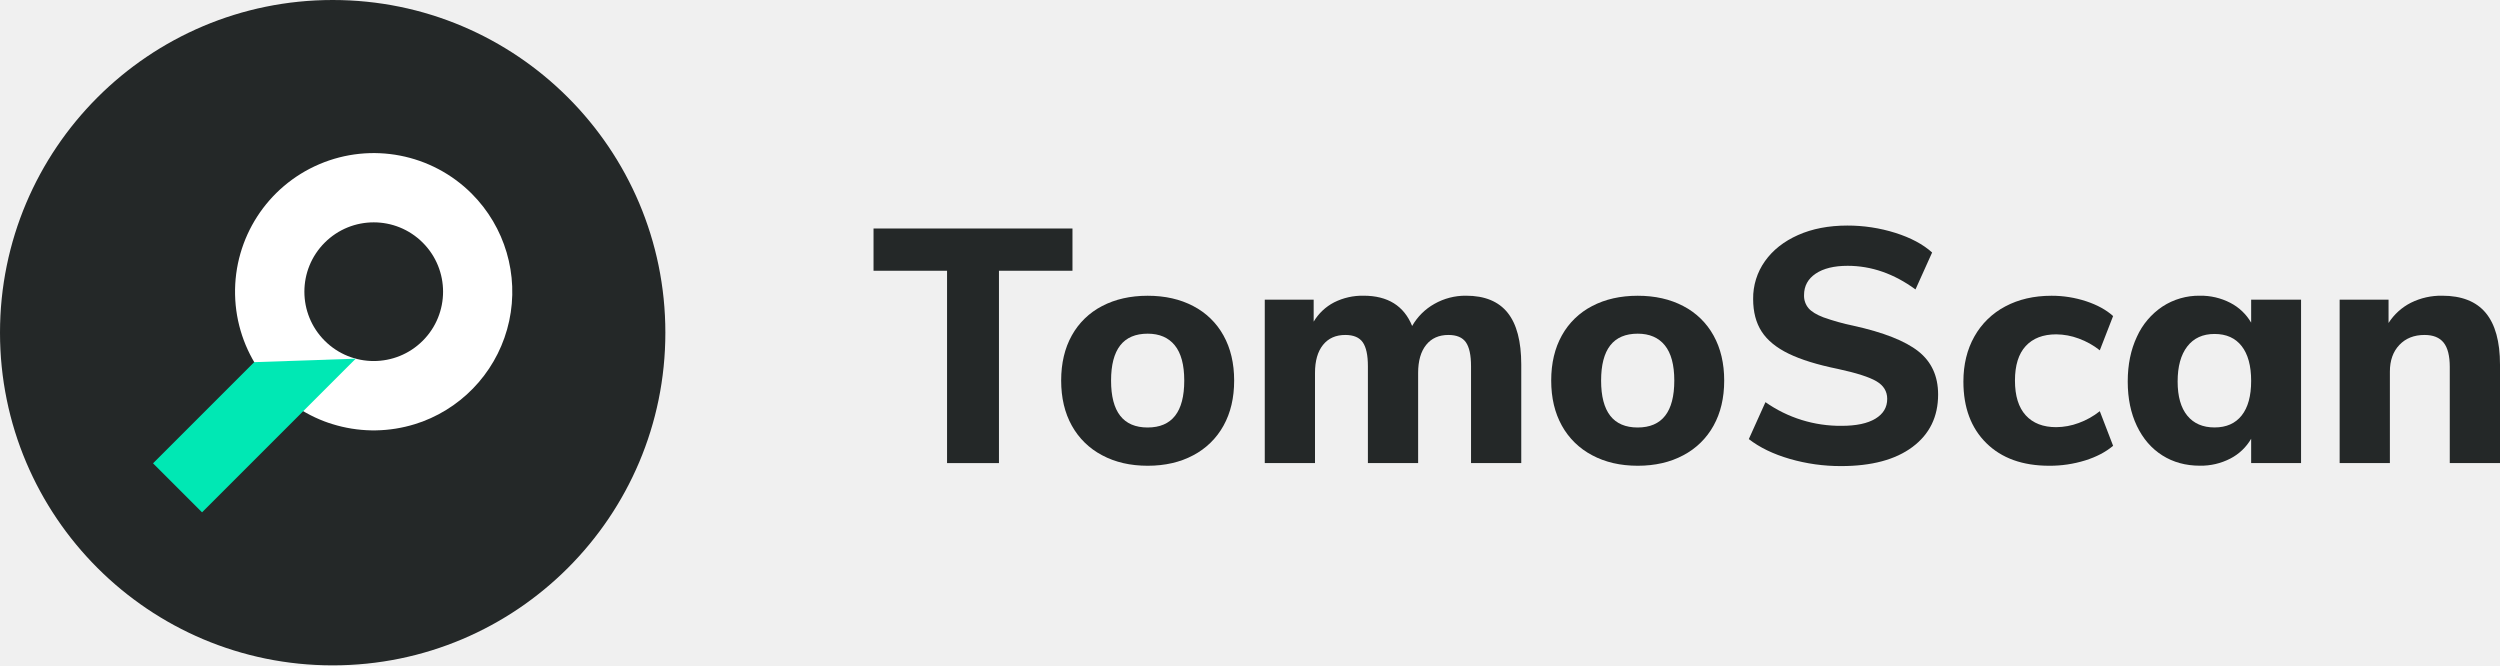
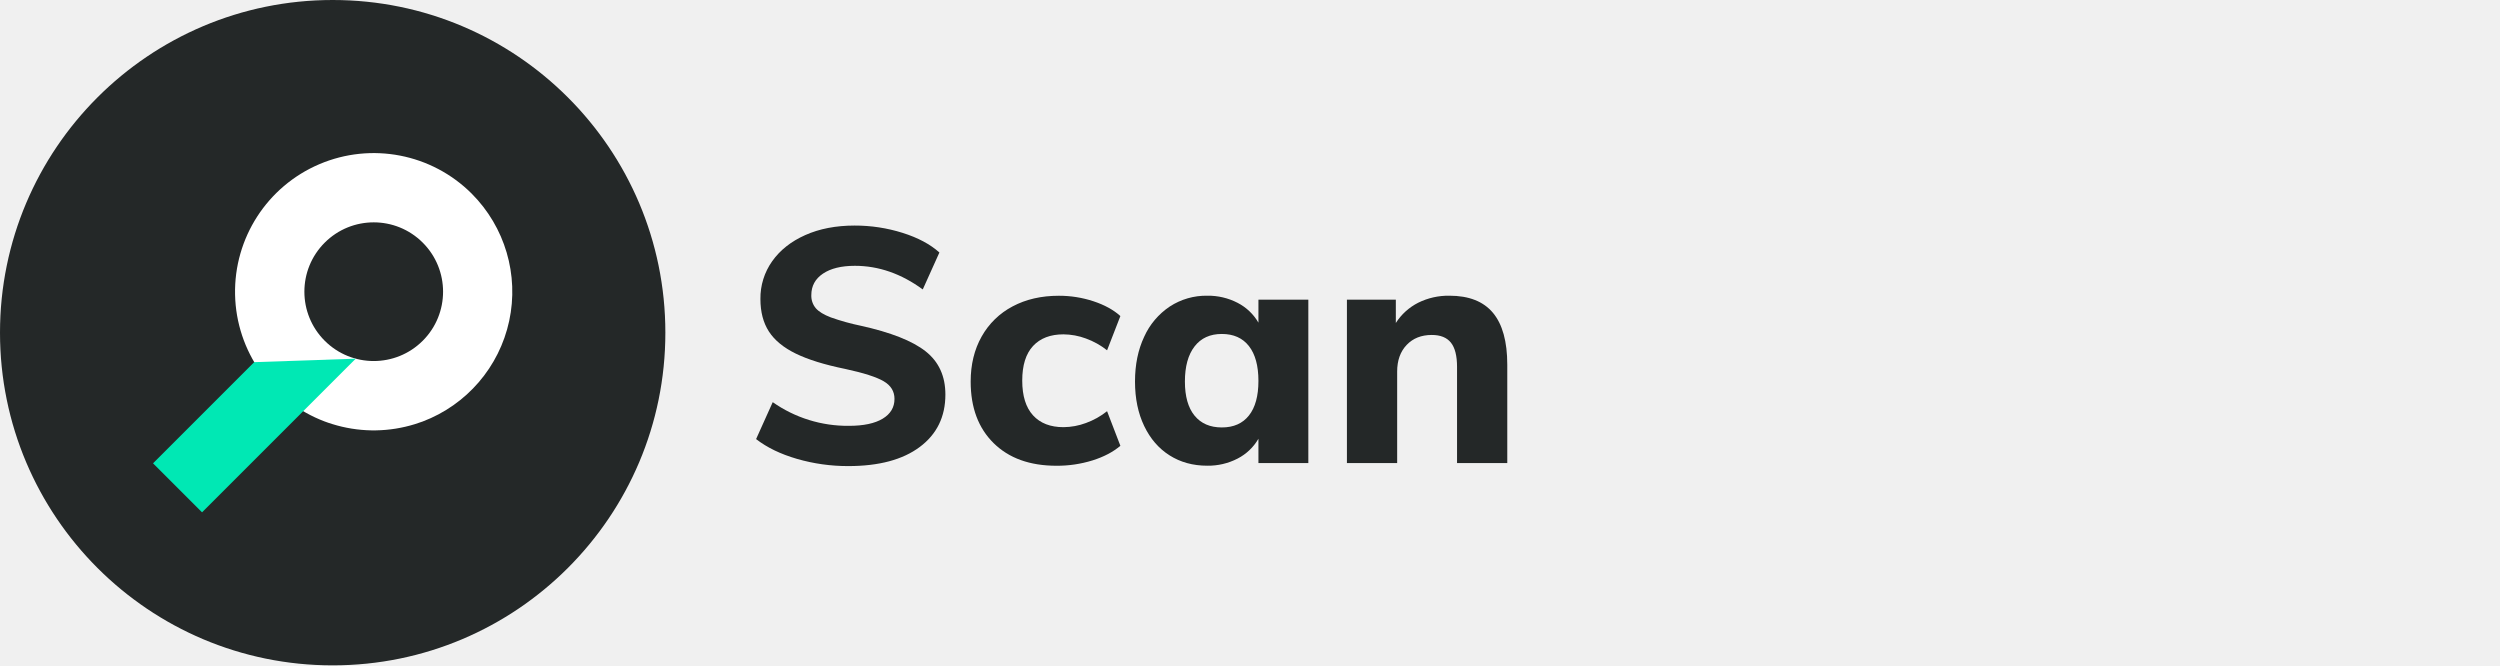
<svg xmlns="http://www.w3.org/2000/svg" viewBox="0 0 1878.67 500">
  <defs>
    <style>.cls-1{fill:#242828;}.cls-2{fill:#fff;}.cls-3{fill:#00e8b4;}</style>
  </defs>
  <g id="Layer_2" data-name="Layer 2">
    <g id="Layer_1-2" data-name="Layer 1">
-       <path class="cls-1" d="M711.68,348V203.46H656.43V171.71h149.5v31.75H750.68V348Z" />
-       <path class="cls-1" d="M828.18,342.09a55.3,55.3,0,0,1-22.75-22.25q-8-14.37-8-33.88t8-33.87A54.54,54.54,0,0,1,828.18,230q14.76-7.74,34.25-7.75T896.68,230a54.43,54.43,0,0,1,22.75,22.13q8,14.37,8,33.87t-8,33.88a55.19,55.19,0,0,1-22.75,22.25Q881.94,350,862.43,350T828.18,342.09ZM889.93,286q0-17.74-7.12-26.5t-20.38-8.75q-27.49,0-27.5,35.25t27.5,35.25Q889.94,321.21,889.93,286Z" />
-       <path class="cls-1" d="M1132.93,235q10.24,12.75,10.25,39v74h-37.75V275.21q0-12.49-3.87-18t-13.13-5.5q-10.76,0-16.75,7.5t-6,21V348h-37.75V275.21q0-12.49-3.87-18t-13.13-5.5q-10.75,0-16.75,7.5t-6,21V348H950.43V225.21h36.75v16.5a38.42,38.42,0,0,1,15.38-14.5,47.32,47.32,0,0,1,22.12-5q27.25,0,36.5,22.75a43.91,43.91,0,0,1,16.75-16.62,47.17,47.17,0,0,1,23.75-6.13Q1122.68,222.21,1132.93,235Z" />
-       <path class="cls-1" d="M1196.43,342.09a55.24,55.24,0,0,1-22.75-22.25q-8-14.37-8-33.88t8-33.87A54.49,54.49,0,0,1,1196.43,230q14.74-7.74,34.25-7.75t34.25,7.75a54.49,54.49,0,0,1,22.75,22.13q8,14.37,8,33.87t-8,33.88a55.24,55.24,0,0,1-22.75,22.25q-14.75,7.88-34.25,7.87T1196.43,342.09ZM1258.18,286q0-17.74-7.12-26.5t-20.38-8.75q-27.5,0-27.5,35.25t27.5,35.25Q1258.18,321.21,1258.18,286Z" />
-       <path class="cls-1" d="M1344.93,344.84q-18.51-5.37-30.75-14.88l12.5-27.75A97.82,97.82,0,0,0,1383.93,320q16.5,0,25.38-5.37t8.87-14.88q0-8.49-8.12-13.25t-28.88-9.25q-23.25-4.74-37.12-11.5t-20.25-16.62q-6.37-9.87-6.38-24.38a48,48,0,0,1,8.88-28.5q8.87-12.5,24.87-19.62t37-7.13a119.25,119.25,0,0,1,36.13,5.5q17.37,5.5,27.62,14.75l-12.5,27.75q-24.26-17.75-51-17.75-15.26,0-24,5.88t-8.75,16.12a14.5,14.5,0,0,0,3.38,9.88q3.38,3.87,11.25,6.87a170.55,170.55,0,0,0,22.37,6.25q34,7.5,48.88,19.25t14.87,32.5q0,25-19.25,39.38t-53.75,14.37A137.36,137.36,0,0,1,1344.93,344.84Z" />
-       <path class="cls-1" d="M1492.68,333q-17.25-17-17.25-46.25,0-19.24,8.25-33.87a56.89,56.89,0,0,1,23.25-22.63q15-8,34.75-8a82.46,82.46,0,0,1,26,4.13q12.49,4.13,20.25,11.12l-10,25.75a56.31,56.31,0,0,0-15.88-8.87,49.42,49.42,0,0,0-16.87-3.13q-14.76,0-22.88,8.75t-8.12,26q0,17.25,8.12,26.13t22.88,8.87a49.4,49.4,0,0,0,16.87-3.12,56.09,56.09,0,0,0,15.88-8.88l10,26q-8.25,7-21,11a89.58,89.58,0,0,1-27,4Q1509.93,350,1492.68,333Z" />
-       <path class="cls-1" d="M1729.17,225.21V348h-37.5V329.71a38.33,38.33,0,0,1-15.62,14.88,48.08,48.08,0,0,1-22.88,5.37q-16,0-28.25-7.75t-19.12-22.12q-6.88-14.37-6.88-33.38t6.88-33.62a53.9,53.9,0,0,1,19.25-22.75,50.06,50.06,0,0,1,28.12-8.13,48.08,48.08,0,0,1,22.88,5.38,38.38,38.38,0,0,1,15.62,14.87V225.21Zm-44.62,87q7.13-9,7.12-26t-7.12-26.12q-7.12-9.12-20.38-9.13t-20.5,9.38q-7.25,9.38-7.25,26.37,0,16.76,7.25,25.63t20.5,8.87Q1677.43,321.21,1684.55,312.21Z" />
-       <path class="cls-1" d="M1867.92,235.09Q1878.67,248,1878.67,274v74h-37.75V275.71q0-12.49-4.62-18.25t-14.38-5.75q-11.75,0-18.87,7.5t-7.13,20V348h-37.75V225.21h36.75v17.5a43,43,0,0,1,16.88-15.25,51,51,0,0,1,23.37-5.25Q1857.17,222.21,1867.92,235.09Z" />
+       <path class="cls-1" d="M 598.93 344.84 C 586.59 341.26 576.34 336.3 568.18 329.96 L 580.68 302.21 C 597.431 313.986 617.455 320.208 637.93 320 C 648.93 320 657.39 318.21 663.31 314.63 C 669.23 311.05 672.187 306.09 672.18 299.75 C 672.18 294.09 669.473 289.673 664.06 286.5 C 658.647 283.327 649.02 280.243 635.18 277.25 C 619.68 274.09 607.307 270.257 598.06 265.75 C 588.813 261.243 582.063 255.703 577.81 249.13 C 573.563 242.55 571.437 234.423 571.43 224.75 C 571.286 214.548 574.396 204.565 580.31 196.25 C 586.223 187.917 594.513 181.377 605.18 176.63 C 615.847 171.883 628.18 169.507 642.18 169.5 C 654.434 169.466 666.621 171.321 678.31 175 C 689.89 178.667 699.097 183.583 705.93 189.75 L 693.43 217.5 C 677.257 205.667 660.257 199.75 642.43 199.75 C 632.257 199.75 624.257 201.71 618.43 205.63 C 612.603 209.55 609.687 214.923 609.68 221.75 C 609.541 225.349 610.745 228.871 613.06 231.63 C 615.313 234.21 619.063 236.5 624.31 238.5 C 631.616 241.089 639.09 243.177 646.68 244.75 C 669.347 249.75 685.64 256.167 695.56 264 C 705.48 271.833 710.437 282.667 710.43 296.5 C 710.43 313.167 704.013 326.293 691.18 335.88 C 678.347 345.467 660.43 350.257 637.43 350.25 C 624.405 350.281 611.442 348.46 598.93 344.84 Z" />
+       <path class="cls-1" d="M 746.68 333 C 735.18 321.667 729.43 306.25 729.43 286.75 C 729.43 273.923 732.18 262.633 737.68 252.88 C 743.069 243.24 751.148 235.377 760.93 230.25 C 770.93 224.917 782.513 222.25 795.68 222.25 C 804.512 222.225 813.29 223.62 821.68 226.38 C 830.007 229.133 836.757 232.84 841.93 237.5 L 831.93 263.25 C 827.152 259.452 821.789 256.457 816.05 254.38 C 810.652 252.361 804.943 251.302 799.18 251.25 C 789.34 251.25 781.713 254.167 776.3 260 C 770.887 265.833 768.18 274.5 768.18 286 C 768.18 297.5 770.887 306.21 776.3 312.13 C 781.713 318.05 789.34 321.007 799.18 321 C 804.942 320.952 810.652 319.896 816.05 317.88 C 821.791 315.804 827.155 312.805 831.93 309 L 841.93 335 C 836.43 339.667 829.43 343.333 820.93 346 C 812.187 348.705 803.081 350.054 793.93 350 C 773.93 350 758.18 344.333 746.68 333 Z" />
+       <path class="cls-1" d="M 983.17 225.21 L 983.17 348 L 945.67 348 L 945.67 329.71 C 941.995 336.063 936.574 341.228 930.05 344.59 C 922.985 348.245 915.123 350.09 907.17 349.96 C 896.503 349.96 887.087 347.377 878.92 342.21 C 870.753 337.043 864.38 329.67 859.8 320.09 C 855.213 310.51 852.92 299.383 852.92 286.71 C 852.92 274.037 855.213 262.83 859.8 253.09 C 863.951 243.848 870.623 235.963 879.05 230.34 C 887.404 224.889 897.196 222.058 907.17 222.21 C 915.124 222.083 922.986 223.931 930.05 227.59 C 936.571 230.952 941.992 236.112 945.67 242.46 L 945.67 225.21 Z M 938.55 312.21 C 943.303 306.21 945.677 297.543 945.67 286.21 C 945.663 274.877 943.29 266.17 938.55 260.09 C 933.803 254.01 927.01 250.967 918.17 250.96 C 909.33 250.953 902.497 254.08 897.67 260.34 C 892.837 266.593 890.42 275.383 890.42 286.71 C 890.42 297.883 892.837 306.427 897.67 312.34 C 902.503 318.253 909.337 321.21 918.17 321.21 C 927.01 321.21 933.803 318.21 938.55 312.21 Z" />
+       <path class="cls-1" d="M 1121.92 235.09 C 1129.087 243.697 1132.67 256.667 1132.67 274 L 1132.67 348 L 1094.92 348 L 1094.92 275.71 C 1094.92 267.383 1093.38 261.3 1090.3 257.46 C 1087.22 253.62 1082.427 251.703 1075.92 251.71 C 1068.087 251.71 1061.797 254.21 1057.05 259.21 C 1052.303 264.21 1049.927 270.877 1049.92 279.21 L 1049.92 348 L 1012.17 348 L 1012.17 225.21 L 1048.92 225.21 L 1048.92 242.71 C 1053.076 236.203 1058.906 230.936 1065.8 227.46 C 1073.063 223.88 1081.074 222.08 1089.17 222.21 C 1103.837 222.21 1114.753 226.503 1121.92 235.09 Z" />
      <circle class="cls-1" cx="250" cy="250" r="250" />
      <path class="cls-2" d="M354.48,145.52A104.21,104.21,0,1,0,243.94,316.71h0c2,.74,3.91,1.41,5.9,2A104.5,104.5,0,0,0,279,323.41c1.2,0,2.41,0,3.61,0a104.5,104.5,0,0,0,29.14-4.67q3-.92,5.9-2a104.28,104.28,0,0,0,36.84-171.2ZM244,256.05a52.11,52.11,0,1,1,73.69,0A52.12,52.12,0,0,1,244,256.05Z" />
      <polygon class="cls-3" points="115 348.16 151.84 385 267.31 269.54 191.01 272.15 115 348.16" />
    </g>
  </g>
</svg>
